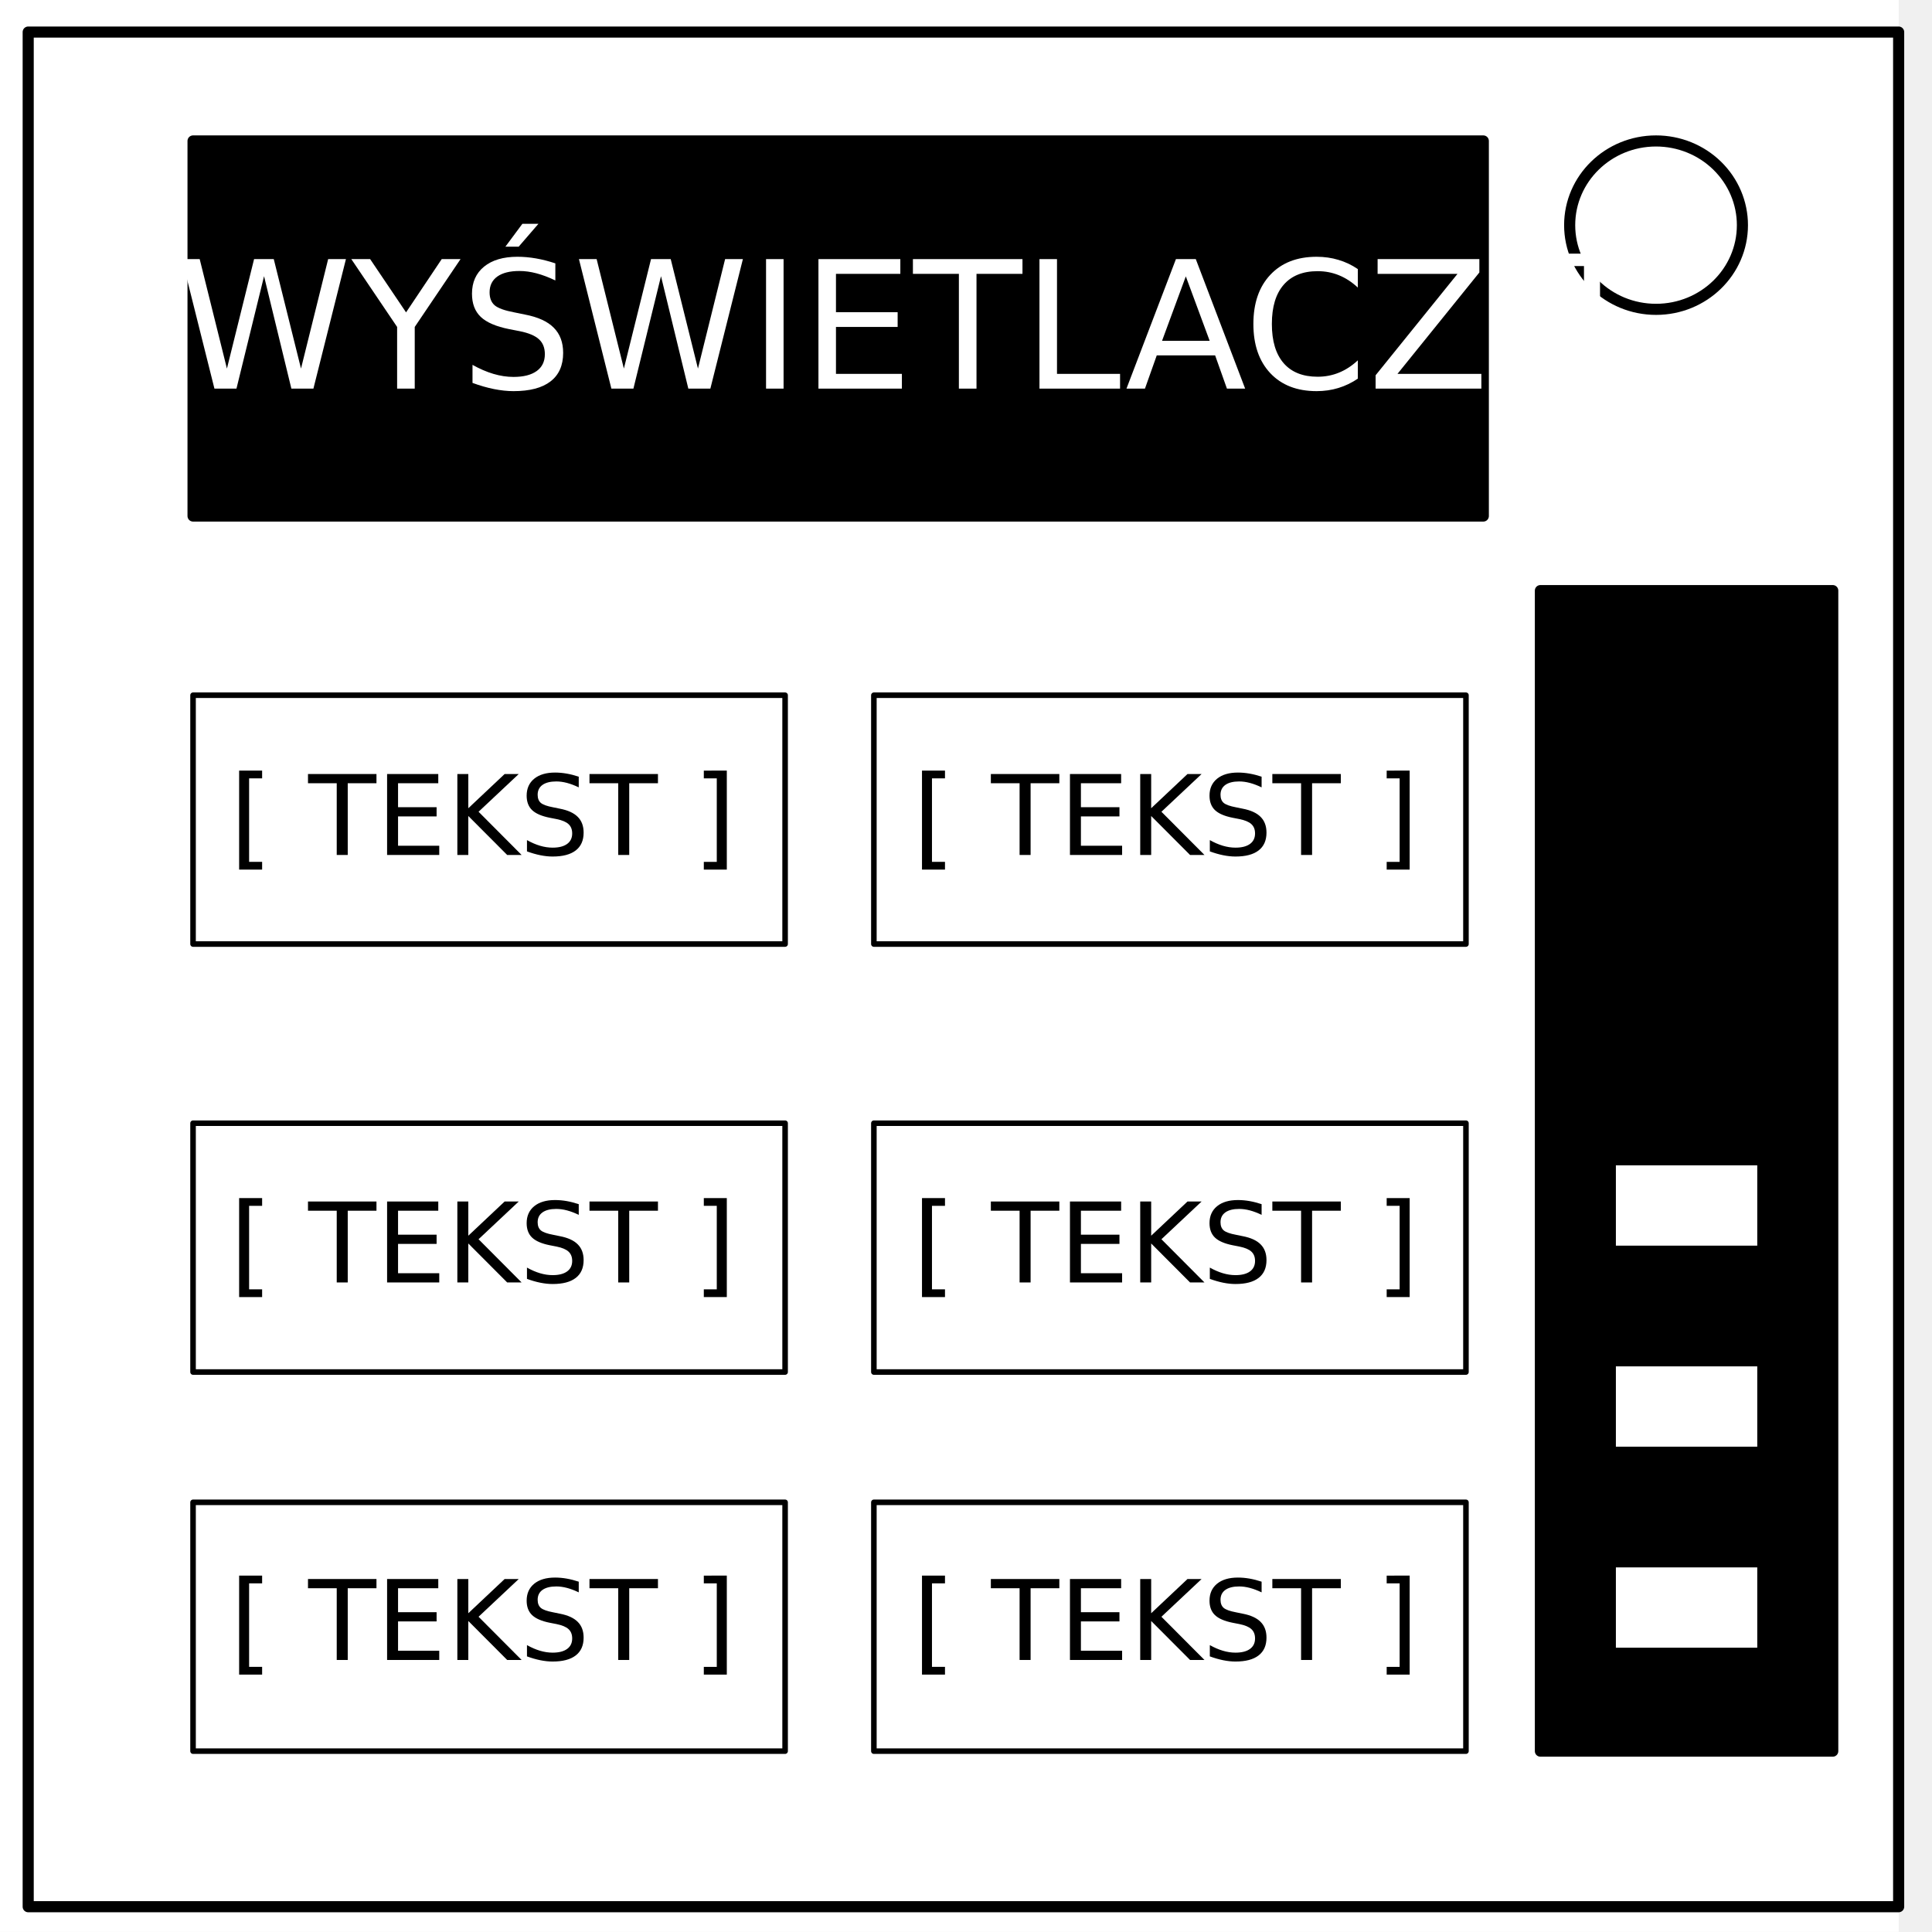
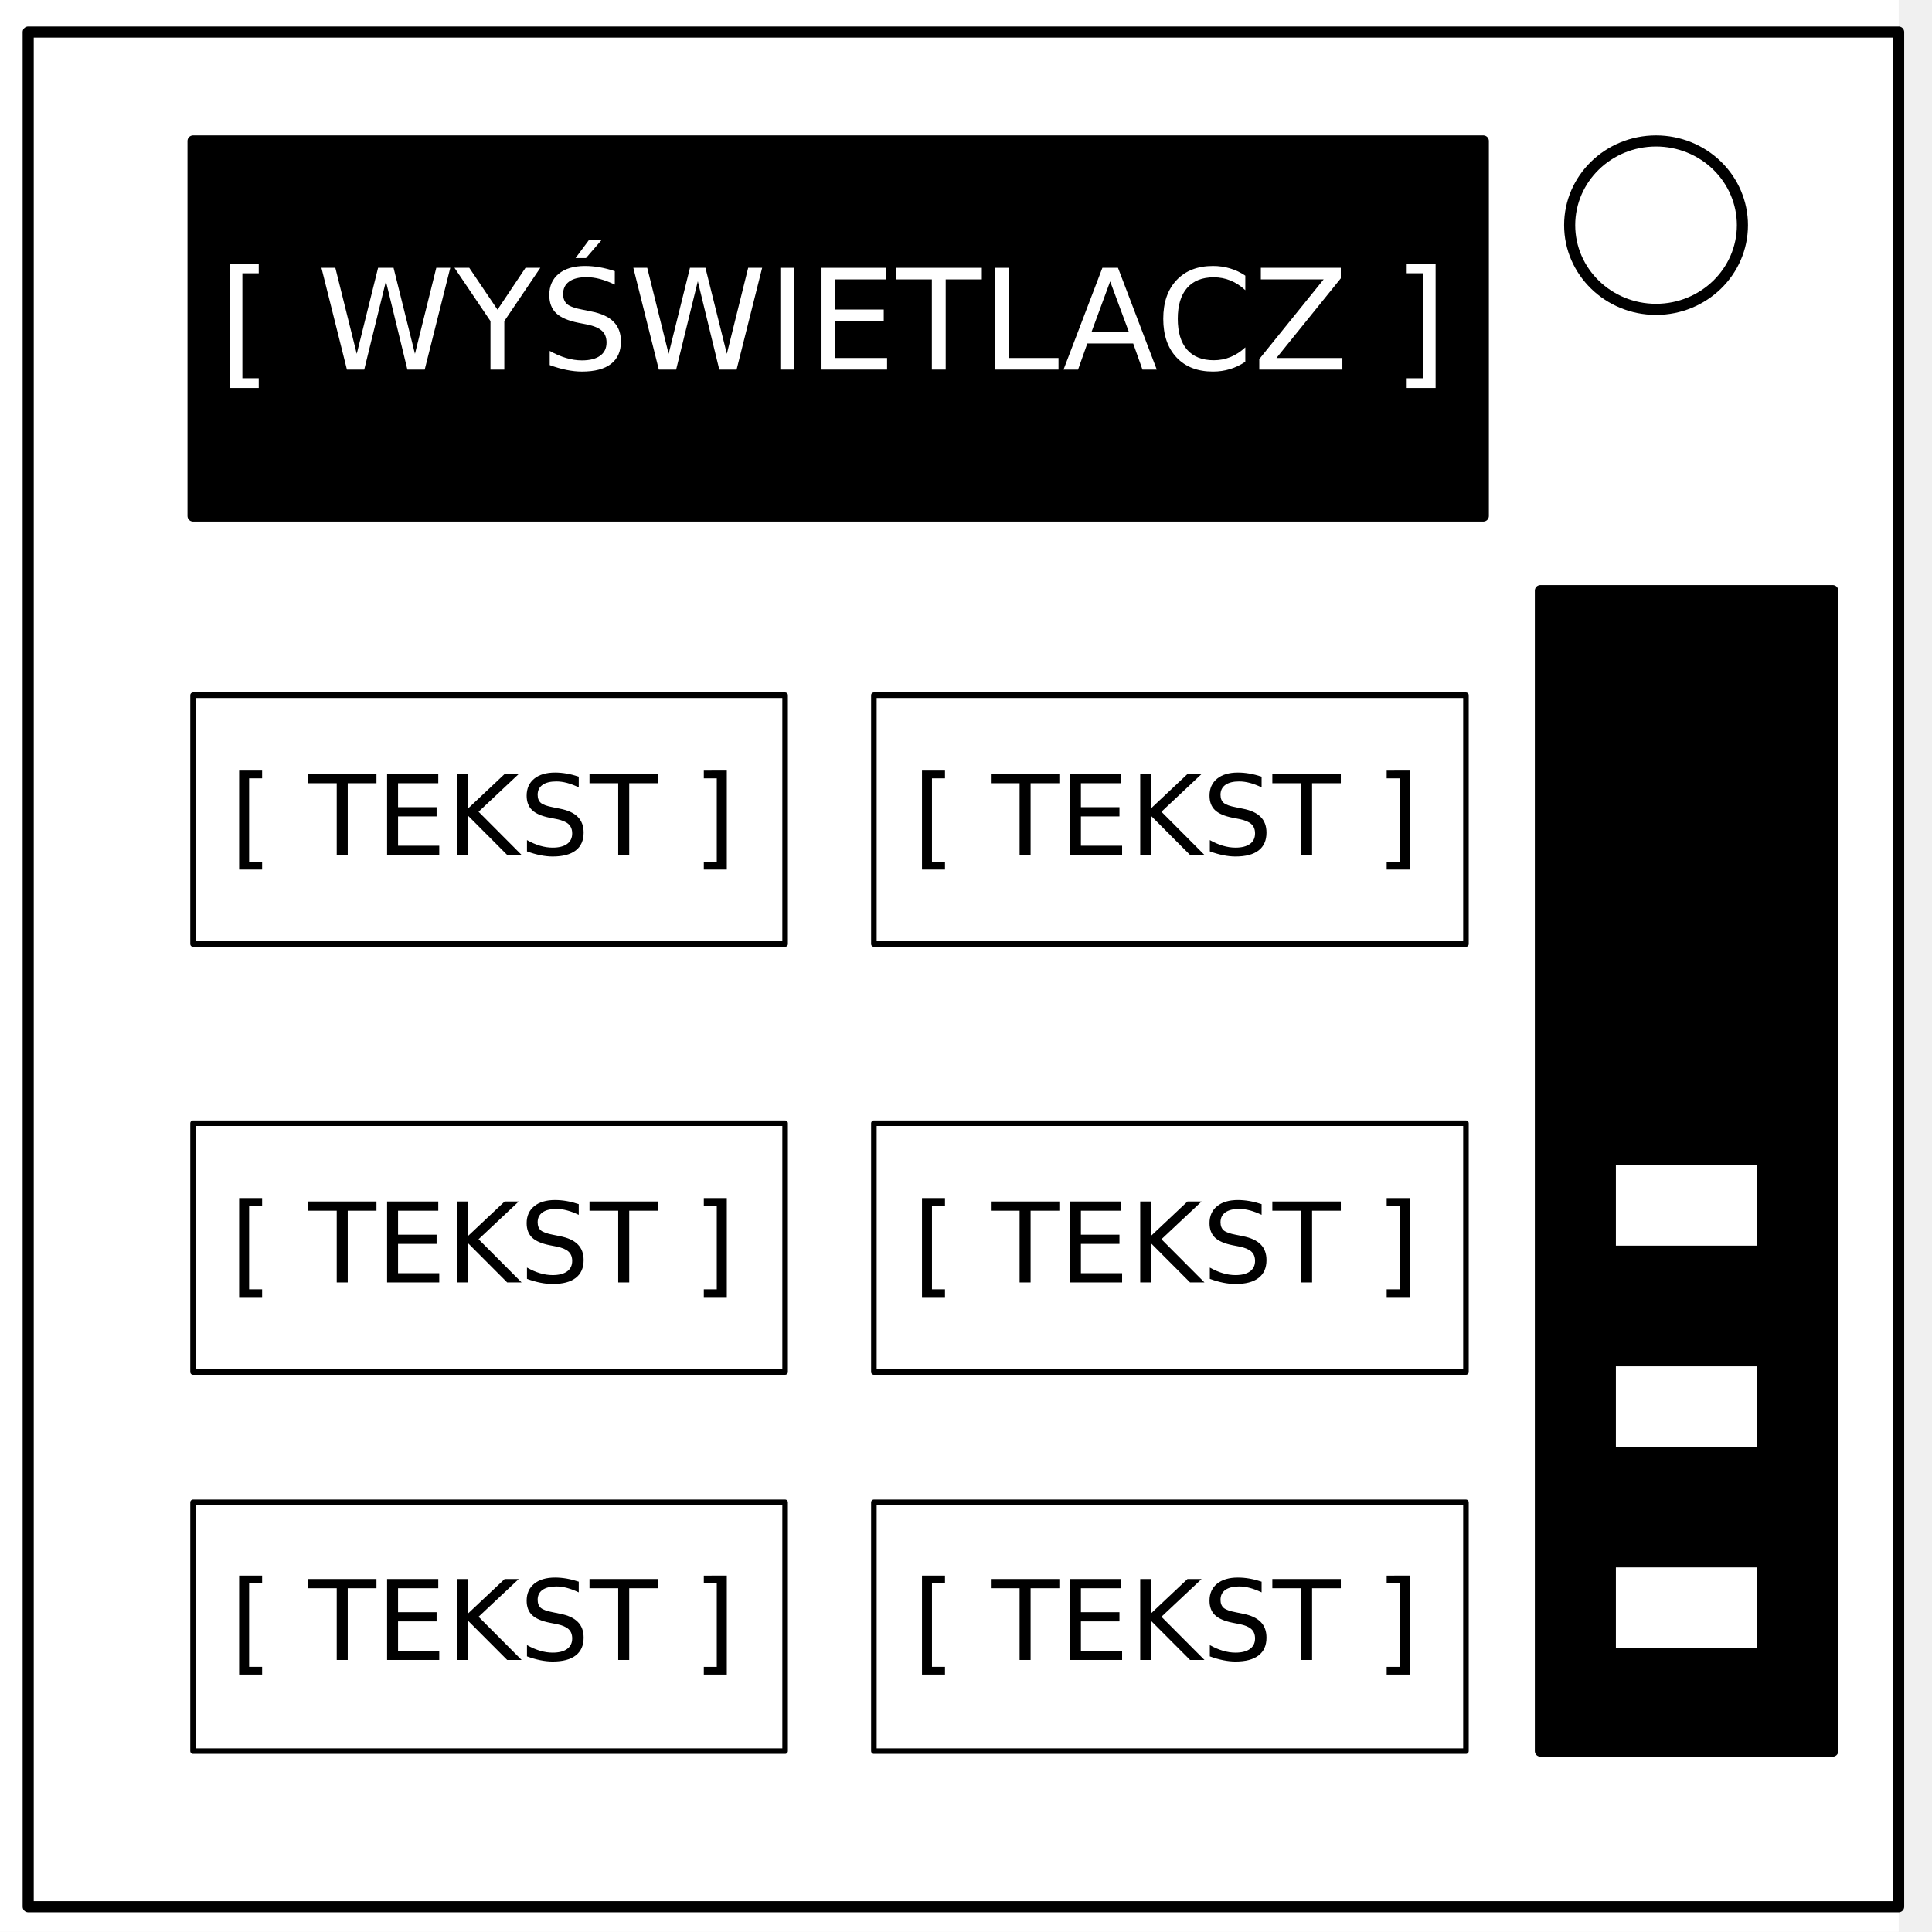
<svg xmlns="http://www.w3.org/2000/svg" id="svg89" stroke-miterlimit="10" stroke-linecap="square" stroke="none" fill="none" viewBox="0.0 0.0 348.0 348.0" version="1.1">
  <defs id="defs93" />
  <clipPath id="p.0">
    <path id="path2" clip-rule="nonzero" d="m0 0l348.0 0l0 348.0l-348.0 0l0 -348.0z" />
  </clipPath>
  <g id="g59" clip-path="url(#p.0)">
    <path style="fill:#000000;fill-opacity:0;fill-rule:nonzero" id="path5" d="M 0,0 H 348 V 348 H 0 Z" />
    <path style="fill:#ffffff;fill-rule:nonzero" id="path7" d="M -6,0 H 342 V 347.969 H -6 Z" />
    <path style="fill:#000000;fill-opacity:0;fill-rule:nonzero" id="path9" d="m 5.079,5.776 h 336.913 V 343.445 H 5.079 Z" />
    <path style="fill-rule:nonzero;stroke:#000000;stroke-width:2;stroke-linecap:butt;stroke-linejoin:round" id="path11" d="m 5.079,5.776 h 336.913 V 343.445 H 5.079 Z" />
    <path style="fill:#ffffff;fill-rule:nonzero" id="path13" d="m 282.734,40.554 v 0 c 0,-8.376 6.966,-15.165 15.559,-15.165 v 0 c 4.127,0 8.084,1.598 11.002,4.442 2.918,2.844 4.557,6.701 4.557,10.724 v 0 c 0,8.376 -6.966,15.165 -15.559,15.165 v 0 c -8.593,0 -15.559,-6.79 -15.559,-15.165 z" />
    <path style="fill-rule:nonzero;stroke:#000000;stroke-width:2;stroke-linecap:butt;stroke-linejoin:round" id="path15" d="m 282.734,40.554 v 0 c 0,-8.376 6.966,-15.165 15.559,-15.165 v 0 c 4.127,0 8.084,1.598 11.002,4.442 2.918,2.844 4.557,6.701 4.557,10.724 v 0 c 0,8.376 -6.966,15.165 -15.559,15.165 v 0 c -8.593,0 -15.559,-6.79 -15.559,-15.165 z" />
    <path style="fill:#000000;fill-rule:nonzero" id="path17" d="M 34.772,25.39 H 267.181 v 67.559 H 34.772 Z" />
    <path style="fill-rule:nonzero;stroke:#000000;stroke-width:2;stroke-linecap:butt;stroke-linejoin:round" id="path19" d="M 34.772,25.39 H 267.181 v 67.559 H 34.772 Z" />
    <path style="fill-rule:nonzero;stroke:#000000;stroke-width:1;stroke-linecap:butt;stroke-linejoin:round" id="path21" d="M 34.772,202.318 H 141.417 v 44.819 H 34.772 Z" />
    <path style="fill:#000000;fill-opacity:0;fill-rule:nonzero" id="path23" d="M 34.772,125.226 H 141.417 v 44.819 H 34.772 Z" />
    <path style="fill-rule:nonzero;stroke:#000000;stroke-width:1;stroke-linecap:butt;stroke-linejoin:round" id="path25" d="M 34.772,125.226 H 141.417 v 44.819 H 34.772 Z" />
    <path style="fill:#000000;fill-opacity:0;fill-rule:nonzero" id="path27" d="M 34.772,270.604 H 141.417 v 44.819 H 34.772 Z" />
    <path style="fill-rule:nonzero;stroke:#000000;stroke-width:1;stroke-linecap:butt;stroke-linejoin:round" id="path29" d="M 34.772,270.604 H 141.417 v 44.819 H 34.772 Z" />
    <path style="fill:#000000;fill-opacity:0;fill-rule:nonzero" id="path31" d="m 157.407,202.318 h 106.646 v 44.819 H 157.407 Z" />
    <path style="fill-rule:nonzero;stroke:#000000;stroke-width:1;stroke-linecap:butt;stroke-linejoin:round" id="path33" d="m 157.407,202.318 h 106.646 v 44.819 H 157.407 Z" />
    <path style="fill:#000000;fill-opacity:0;fill-rule:nonzero" id="path35" d="m 157.407,125.226 h 106.646 v 44.819 H 157.407 Z" />
    <path style="fill-rule:nonzero;stroke:#000000;stroke-width:1;stroke-linecap:butt;stroke-linejoin:round" id="path37" d="m 157.407,125.226 h 106.646 v 44.819 H 157.407 Z" />
    <path style="fill:#000000;fill-opacity:0;fill-rule:nonzero" id="path39" d="m 157.407,270.604 h 106.646 v 44.819 H 157.407 Z" />
    <path style="fill-rule:nonzero;stroke:#000000;stroke-width:1;stroke-linecap:butt;stroke-linejoin:round" id="path41" d="m 157.407,270.604 h 106.646 v 44.819 H 157.407 Z" />
    <path style="fill:#000000;fill-rule:nonzero" id="path43" d="m 277.462,106.383 h 52.661 v 209.039 h -52.661 z" />
    <path style="fill-rule:nonzero;stroke:#000000;stroke-width:2;stroke-linecap:butt;stroke-linejoin:round" id="path45" d="m 277.462,106.383 h 52.661 v 209.039 h -52.661 z" />
    <path style="fill:#ffffff;fill-rule:nonzero" id="path47" d="m 290.06,245.113 h 27.465 v 16.472 h -27.465 z" />
    <path style="fill-rule:nonzero;stroke:#000000;stroke-width:2;stroke-linecap:butt;stroke-linejoin:round" id="path49" d="m 290.06,245.113 h 27.465 v 16.472 h -27.465 z" />
    <path style="fill:#ffffff;fill-rule:nonzero" id="path51" d="m 290.06,208.903 h 27.465 v 16.472 h -27.465 z" />
    <path style="fill-rule:nonzero;stroke:#000000;stroke-width:2;stroke-linecap:butt;stroke-linejoin:round" id="path53" d="m 290.06,208.903 h 27.465 v 16.472 h -27.465 z" />
    <path style="fill:#ffffff;fill-rule:nonzero" id="path55" d="m 290.06,281.323 h 27.465 v 16.472 h -27.465 z" />
    <path style="fill-rule:nonzero;stroke:#000000;stroke-width:2;stroke-linecap:butt;stroke-linejoin:round" id="path57" d="m 290.06,281.323 h 27.465 v 16.472 h -27.465 z" />
  </g>
-   <g id="text63" style="font-size:32px;font-family:'DejaVu Sans', sans-serif;text-anchor:middle;fill:#ffffff" aria-label="[ WYŚWIETLACZ ]">
-     <path id="path97" style="" d="m 11.781,45.688 h 6.625 v 2.234 h -3.75 v 24.062 h 3.75 v 2.234 h -6.625 z" />
-     <path id="path99" style="" d="m 32.781,46.672 h 3.188 l 4.906,19.719 4.891,-19.719 H 49.312 l 4.906,19.719 4.891,-19.719 H 62.312 L 56.453,70 h -3.969 L 47.562,49.75 42.594,70 H 38.625 Z" />
-     <path id="path101" style="" d="m 63.281,46.672 h 3.391 l 6.469,9.594 6.422,-9.594 h 3.391 l -8.25,12.219 V 70 H 71.531 V 58.891 Z" />
-     <path id="path103" style="" d="m 94.094,40.312 h 2.891 l -3.562,4.125 H 91.031 Z m 5.938,7.125 v 3.078 Q 98.234,49.656 96.641,49.234 95.047,48.812 93.562,48.812 q -2.578,0 -3.984,1 -1.391,1 -1.391,2.844 0,1.547 0.922,2.344 0.938,0.781 3.531,1.266 l 1.906,0.391 q 3.531,0.672 5.203,2.375 1.688,1.688 1.688,4.531 0,3.391 -2.281,5.141 -2.266,1.75 -6.656,1.75 -1.656,0 -3.531,-0.375 -1.859,-0.375 -3.859,-1.109 v -3.25 q 1.922,1.078 3.766,1.625 1.844,0.547 3.625,0.547 2.703,0 4.172,-1.062 1.469,-1.062 1.469,-3.031 0,-1.719 -1.062,-2.688 Q 96.031,60.141 93.625,59.656 l -1.922,-0.375 q -3.531,-0.703 -5.109,-2.203 -1.578,-1.5 -1.578,-4.172 0,-3.094 2.172,-4.875 Q 89.375,46.25 93.203,46.25 q 1.641,0 3.344,0.297 Q 98.25,46.844 100.031,47.438 Z" />
-     <path id="path105" style="" d="m 104.281,46.672 h 3.188 l 4.906,19.719 4.891,-19.719 h 3.547 l 4.906,19.719 4.891,-19.719 h 3.203 L 127.953,70 h -3.969 L 119.062,49.75 114.094,70 H 110.125 Z" />
-     <path id="path107" style="" d="m 137.984,46.672 h 3.156 V 70 h -3.156 z" />
-     <path id="path109" style="" d="m 147.422,46.672 h 14.75 v 2.656 h -11.594 v 6.906 h 11.109 v 2.656 h -11.109 v 8.453 h 11.875 V 70 h -15.031 z" />
-     <path id="path111" style="" d="m 164.438,46.672 h 19.734 v 2.656 h -8.281 V 70 h -3.172 V 49.328 h -8.281 z" />
-     <path id="path113" style="" d="m 187.234,46.672 h 3.156 V 67.344 H 201.75 V 70 h -14.516 z" />
-     <path id="path115" style="" d="m 213.594,49.781 -4.281,11.609 h 8.578 z m -1.781,-3.109 h 3.578 L 224.281,70 H 221 l -2.125,-5.984 H 208.359 L 206.234,70 h -3.328 z" />
-     <path id="path117" style="" d="m 244.578,48.469 v 3.328 q -1.594,-1.484 -3.406,-2.219 -1.797,-0.734 -3.828,-0.734 -4,0 -6.125,2.453 -2.125,2.438 -2.125,7.062 0,4.609 2.125,7.062 2.125,2.438 6.125,2.438 2.031,0 3.828,-0.734 1.812,-0.734 3.406,-2.219 v 3.297 q -1.656,1.125 -3.516,1.688 -1.844,0.562 -3.906,0.562 -5.297,0 -8.344,-3.234 -3.047,-3.25 -3.047,-8.859 0,-5.625 3.047,-8.859 3.047,-3.25 8.344,-3.25 2.094,0 3.938,0.562 1.859,0.547 3.484,1.656 z" />
-     <path id="path119" style="" d="m 248.141,46.672 h 18.328 v 2.406 l -14.75,18.266 h 15.109 V 70 h -19.047 v -2.406 l 14.75,-18.266 h -14.391 z" />
-     <path id="path121" style="" d="m 288.203,45.688 v 28.531 h -6.625 v -2.234 h 3.734 v -24.062 h -3.734 V 45.688 Z" />
+   <g id="text63" style="font-size:25.143px;font-family:'DejaVu Sans', sans-serif;text-anchor:middle;fill:#ffffff" aria-label="[ WYŚWIETLACZ ]">
+     <path id="path97" style="" d="m 41.4,47.469 h 5.205 v 1.756 h -2.946 v 18.906 h 2.946 v 1.756 h -5.205 z" />
+     <path id="path99" style="" d="m 57.9,48.242 h 2.504 l 3.855,15.493 3.843,-15.493 h 2.787 l 3.855,15.493 3.843,-15.493 h 2.517 l -4.604,18.329 H 73.381 L 69.513,50.661 65.609,66.571 h -3.118 z" />
+     <path id="path101" style="" d="m 81.864,48.242 h 2.664 l 5.083,7.538 5.046,-7.538 h 2.664 l -6.482,9.6 v 8.729 h -2.492 v -8.729 z" />
+     <path id="path103" style="" d="m 106.074,43.246 h 2.271 l -2.799,3.241 h -1.878 z m 4.665,5.598 v 2.419 q -1.412,-0.675 -2.664,-1.007 -1.252,-0.331 -2.419,-0.331 -2.026,0 -3.131,0.786 -1.093,0.786 -1.093,2.234 0,1.215 0.724,1.842 0.737,0.614 2.775,0.994 l 1.498,0.307 q 2.775,0.528 4.088,1.866 1.326,1.326 1.326,3.56 0,2.664 -1.792,4.039 -1.78,1.375 -5.23,1.375 -1.301,0 -2.775,-0.295 -1.461,-0.295 -3.032,-0.872 v -2.554 q 1.51,0.847 2.959,1.277 1.449,0.43 2.848,0.43 2.124,0 3.278,-0.835 1.154,-0.835 1.154,-2.382 0,-1.35 -0.835,-2.112 -0.823,-0.761 -2.713,-1.142 l -1.51,-0.295 q -2.775,-0.552 -4.015,-1.731 -1.24,-1.179 -1.24,-3.278 0,-2.431 1.706,-3.83 1.719,-1.4 4.727,-1.4 1.289,0 2.627,0.233 1.338,0.233 2.738,0.7 z" />
+     <path id="path105" style="" d="m 114.078,48.242 h 2.504 l 3.855,15.493 3.843,-15.493 h 2.787 l 3.855,15.493 3.843,-15.493 h 2.517 l -4.604,18.329 h -3.118 l -3.867,-15.911 -3.904,15.911 h -3.118 z" />
+     <path id="path107" style="" d="m 140.559,48.242 h 2.48 v 18.329 h -2.48 z" />
+     <path id="path109" style="" d="m 147.974,48.242 h 11.589 v 2.087 h -9.109 v 5.426 h 8.729 v 2.087 h -8.729 v 6.642 h 9.33 v 2.087 h -11.81 z" />
+     <path id="path111" style="" d="m 161.344,48.242 h 15.506 v 2.087 h -6.507 v 16.242 h -2.492 V 50.329 h -6.507 z" />
+     <path id="path113" style="" d="m 179.256,48.242 h 2.48 v 16.242 h 8.925 v 2.087 h -11.405 z" />
+     <path id="path115" style="" d="m 199.967,50.685 -3.364,9.122 h 6.74 z m -1.4,-2.443 h 2.811 l 6.985,18.329 h -2.578 l -1.67,-4.702 h -8.262 l -1.67,4.702 h -2.615 z" />
+     <path id="path117" style="" d="m 224.311,49.654 v 2.615 q -1.252,-1.166 -2.676,-1.743 -1.412,-0.577 -3.008,-0.577 -3.143,0 -4.812,1.927 -1.67,1.915 -1.67,5.549 0,3.622 1.67,5.549 1.67,1.915 4.812,1.915 1.596,0 3.008,-0.577 1.424,-0.577 2.676,-1.743 v 2.59 q -1.301,0.884 -2.762,1.326 -1.449,0.442 -3.069,0.442 -4.162,0 -6.556,-2.541 -2.394,-2.554 -2.394,-6.961 0,-4.42 2.394,-6.961 2.394,-2.554 6.556,-2.554 1.645,0 3.094,0.442 1.461,0.43 2.738,1.301 z" />
+     <path id="path119" style="" d="m 227.11,48.242 h 14.401 v 1.891 l -11.589,14.352 h 11.872 v 2.087 H 226.828 V 64.681 L 238.417,50.329 h -11.307 z" />
+     <path id="path121" style="" d="m 258.588,47.469 v 22.417 h -5.205 v -1.756 h 2.934 V 49.224 h -2.934 v -1.756 z" />
  </g>
  <g id="text67" style="font-size:20px;font-family:'DejaVu Sans', sans-serif;text-anchor:middle;fill:#000000" aria-label="[ TEKST ]">
    <path id="path124" style="" d="m 43.074,138.805 h 4.141 v 1.396 h -2.344 v 15.039 h 2.344 v 1.396 h -4.141 z" />
    <path id="path126" style="" d="m 55.477,139.42 h 12.334 v 1.66 H 62.635 V 154 h -1.982 v -12.92 h -5.176 z" />
    <path id="path128" style="" d="m 69.725,139.42 h 9.219 v 1.66 h -7.246 v 4.316 h 6.943 v 1.66 h -6.943 v 5.283 h 7.422 V 154 h -9.395 z" />
    <path id="path130" style="" d="m 82.381,139.42 h 1.973 v 6.162 l 6.543,-6.162 h 2.539 L 86.199,146.217 93.953,154 h -2.598 l -7.002,-7.021 V 154 h -1.973 z" />
    <path id="path132" style="" d="m 104.246,139.898 v 1.924 q -1.123,-0.537 -2.119,-0.801 -0.996,-0.264 -1.924,-0.264 -1.611,0 -2.49,0.625 -0.869,0.625 -0.869,1.777 0,0.967 0.576,1.465 0.586,0.488 2.207,0.791 l 1.191,0.244 q 2.207,0.42 3.252,1.484 1.055,1.055 1.055,2.832 0,2.119 -1.426,3.213 -1.416,1.094 -4.16,1.094 -1.035,0 -2.207,-0.234 -1.162,-0.234 -2.412,-0.693 v -2.031 q 1.201,0.674 2.354,1.016 1.152,0.342 2.266,0.342 1.689,0 2.607,-0.664 0.918,-0.664 0.918,-1.895 0,-1.074 -0.664,-1.68 -0.654,-0.605 -2.158,-0.908 l -1.201,-0.234 q -2.207,-0.439 -3.193,-1.377 -0.986,-0.938 -0.986,-2.607 0,-1.934 1.357,-3.047 1.367,-1.113 3.76,-1.113 1.025,0 2.09,0.186 1.064,0.186 2.178,0.557 z" />
    <path id="path134" style="" d="m 106.18,139.42 h 12.334 v 1.66 h -5.176 V 154 h -1.982 v -12.92 h -5.176 z" />
    <path id="path136" style="" d="m 130.916,138.805 v 17.832 h -4.141 v -1.396 h 2.334 v -15.039 h -2.334 v -1.396 z" />
  </g>
  <g id="text71" style="font-size:20px;font-family:'DejaVu Sans', sans-serif;text-anchor:middle;fill:#000000" aria-label="[ TEKST ]">
    <path id="path139" style="" d="m 43.074,215.805 h 4.141 v 1.396 h -2.344 v 15.039 h 2.344 v 1.396 h -4.141 z" />
    <path id="path141" style="" d="m 55.477,216.42 h 12.334 v 1.66 H 62.635 V 231 h -1.982 v -12.92 h -5.176 z" />
    <path id="path143" style="" d="m 69.725,216.42 h 9.219 v 1.66 h -7.246 v 4.316 h 6.943 v 1.66 h -6.943 v 5.283 h 7.422 V 231 h -9.395 z" />
    <path id="path145" style="" d="m 82.381,216.42 h 1.973 v 6.162 l 6.543,-6.162 h 2.539 L 86.199,223.217 93.953,231 h -2.598 l -7.002,-7.021 V 231 h -1.973 z" />
    <path id="path147" style="" d="m 104.246,216.898 v 1.924 q -1.123,-0.537 -2.119,-0.801 -0.996,-0.264 -1.924,-0.264 -1.611,0 -2.49,0.625 -0.869,0.625 -0.869,1.777 0,0.967 0.576,1.465 0.586,0.488 2.207,0.791 l 1.191,0.244 q 2.207,0.42 3.252,1.484 1.055,1.055 1.055,2.832 0,2.119 -1.426,3.213 -1.416,1.094 -4.16,1.094 -1.035,0 -2.207,-0.234 -1.162,-0.234 -2.412,-0.693 v -2.031 q 1.201,0.674 2.354,1.016 1.152,0.342 2.266,0.342 1.689,0 2.607,-0.664 0.918,-0.664 0.918,-1.895 0,-1.074 -0.664,-1.68 -0.654,-0.605 -2.158,-0.908 l -1.201,-0.234 q -2.207,-0.439 -3.193,-1.377 -0.986,-0.938 -0.986,-2.607 0,-1.934 1.357,-3.047 1.367,-1.113 3.76,-1.113 1.025,0 2.09,0.186 1.064,0.186 2.178,0.557 z" />
    <path id="path149" style="" d="m 106.18,216.42 h 12.334 v 1.66 h -5.176 V 231 h -1.982 v -12.92 h -5.176 z" />
    <path id="path151" style="" d="m 130.916,215.805 v 17.832 h -4.141 v -1.396 h 2.334 v -15.039 h -2.334 v -1.396 z" />
  </g>
  <g id="text75" style="font-size:20px;font-family:'DejaVu Sans', sans-serif;text-anchor:middle;fill:#000000" aria-label="[ TEKST ]">
    <path id="path154" style="" d="m 43.074,283.805 h 4.141 v 1.396 h -2.344 v 15.039 h 2.344 v 1.396 h -4.141 z" />
    <path id="path156" style="" d="m 55.477,284.42 h 12.334 v 1.66 H 62.635 V 299 h -1.982 v -12.92 h -5.176 z" />
    <path id="path158" style="" d="m 69.725,284.42 h 9.219 v 1.66 h -7.246 v 4.316 h 6.943 v 1.66 h -6.943 v 5.283 h 7.422 V 299 h -9.395 z" />
    <path id="path160" style="" d="m 82.381,284.42 h 1.973 v 6.162 l 6.543,-6.162 h 2.539 L 86.199,291.217 93.953,299 h -2.598 l -7.002,-7.021 V 299 h -1.973 z" />
    <path id="path162" style="" d="m 104.246,284.898 v 1.924 q -1.123,-0.537 -2.119,-0.801 -0.996,-0.264 -1.924,-0.264 -1.611,0 -2.49,0.625 -0.869,0.625 -0.869,1.777 0,0.967 0.576,1.465 0.586,0.488 2.207,0.791 l 1.191,0.244 q 2.207,0.42 3.252,1.484 1.055,1.055 1.055,2.832 0,2.119 -1.426,3.213 -1.416,1.094 -4.16,1.094 -1.035,0 -2.207,-0.234 -1.162,-0.234 -2.412,-0.693 v -2.031 q 1.201,0.674 2.354,1.016 1.152,0.342 2.266,0.342 1.689,0 2.607,-0.664 0.918,-0.664 0.918,-1.895 0,-1.074 -0.664,-1.68 -0.654,-0.605 -2.158,-0.908 l -1.201,-0.234 q -2.207,-0.439 -3.193,-1.377 -0.986,-0.938 -0.986,-2.607 0,-1.934 1.357,-3.047 1.367,-1.113 3.76,-1.113 1.025,0 2.09,0.186 1.064,0.186 2.178,0.557 z" />
    <path id="path164" style="" d="m 106.18,284.42 h 12.334 v 1.66 h -5.176 V 299 h -1.982 v -12.92 h -5.176 z" />
    <path id="path166" style="" d="m 130.916,283.805 v 17.832 h -4.141 v -1.396 h 2.334 v -15.039 h -2.334 v -1.396 z" />
  </g>
  <g id="text79" style="font-size:20px;font-family:'DejaVu Sans', sans-serif;text-anchor:middle;fill:#000000" aria-label="[ TEKST ]">
    <path id="path169" style="" d="m 166.074,138.805 h 4.141 v 1.396 h -2.344 v 15.039 h 2.344 v 1.396 h -4.141 z" />
    <path id="path171" style="" d="m 178.477,139.42 h 12.334 v 1.66 h -5.176 V 154 h -1.982 v -12.92 h -5.176 z" />
    <path id="path173" style="" d="m 192.725,139.42 h 9.219 v 1.66 h -7.246 v 4.316 h 6.943 v 1.66 h -6.943 v 5.283 h 7.422 V 154 h -9.395 z" />
    <path id="path175" style="" d="m 205.381,139.42 h 1.973 v 6.162 l 6.543,-6.162 h 2.539 l -7.236,6.797 7.754,7.783 h -2.598 l -7.002,-7.021 V 154 h -1.973 z" />
    <path id="path177" style="" d="m 227.246,139.898 v 1.924 q -1.123,-0.537 -2.119,-0.801 -0.996,-0.264 -1.924,-0.264 -1.611,0 -2.49,0.625 -0.869,0.625 -0.869,1.777 0,0.967 0.576,1.465 0.586,0.488 2.207,0.791 l 1.191,0.244 q 2.207,0.42 3.252,1.484 1.055,1.055 1.055,2.832 0,2.119 -1.426,3.213 -1.416,1.094 -4.16,1.094 -1.035,0 -2.207,-0.234 -1.162,-0.234 -2.412,-0.693 v -2.031 q 1.201,0.674 2.354,1.016 1.152,0.342 2.266,0.342 1.689,0 2.607,-0.664 0.918,-0.664 0.918,-1.895 0,-1.074 -0.664,-1.68 -0.654,-0.605 -2.158,-0.908 l -1.201,-0.234 q -2.207,-0.439 -3.193,-1.377 -0.986,-0.938 -0.986,-2.607 0,-1.934 1.357,-3.047 1.367,-1.113 3.76,-1.113 1.025,0 2.09,0.186 1.064,0.186 2.178,0.557 z" />
    <path id="path179" style="" d="m 229.18,139.42 h 12.334 v 1.66 h -5.176 V 154 h -1.982 v -12.92 h -5.176 z" />
    <path id="path181" style="" d="m 253.916,138.805 v 17.832 h -4.141 v -1.396 h 2.334 v -15.039 h -2.334 v -1.396 z" />
  </g>
  <g id="text83" style="font-size:20px;font-family:'DejaVu Sans', sans-serif;text-anchor:middle;fill:#000000" aria-label="[ TEKST ]">
    <path id="path184" style="" d="m 166.074,215.805 h 4.141 v 1.396 h -2.344 v 15.039 h 2.344 v 1.396 h -4.141 z" />
    <path id="path186" style="" d="m 178.477,216.42 h 12.334 v 1.66 h -5.176 V 231 h -1.982 v -12.92 h -5.176 z" />
    <path id="path188" style="" d="m 192.725,216.42 h 9.219 v 1.66 h -7.246 v 4.316 h 6.943 v 1.66 h -6.943 v 5.283 h 7.422 V 231 h -9.395 z" />
    <path id="path190" style="" d="m 205.381,216.42 h 1.973 v 6.162 l 6.543,-6.162 h 2.539 l -7.236,6.797 7.754,7.783 h -2.598 l -7.002,-7.021 V 231 h -1.973 z" />
    <path id="path192" style="" d="m 227.246,216.898 v 1.924 q -1.123,-0.537 -2.119,-0.801 -0.996,-0.264 -1.924,-0.264 -1.611,0 -2.49,0.625 -0.869,0.625 -0.869,1.777 0,0.967 0.576,1.465 0.586,0.488 2.207,0.791 l 1.191,0.244 q 2.207,0.42 3.252,1.484 1.055,1.055 1.055,2.832 0,2.119 -1.426,3.213 -1.416,1.094 -4.16,1.094 -1.035,0 -2.207,-0.234 -1.162,-0.234 -2.412,-0.693 v -2.031 q 1.201,0.674 2.354,1.016 1.152,0.342 2.266,0.342 1.689,0 2.607,-0.664 0.918,-0.664 0.918,-1.895 0,-1.074 -0.664,-1.68 -0.654,-0.605 -2.158,-0.908 l -1.201,-0.234 q -2.207,-0.439 -3.193,-1.377 -0.986,-0.938 -0.986,-2.607 0,-1.934 1.357,-3.047 1.367,-1.113 3.76,-1.113 1.025,0 2.09,0.186 1.064,0.186 2.178,0.557 z" />
    <path id="path194" style="" d="m 229.18,216.42 h 12.334 v 1.66 h -5.176 V 231 h -1.982 v -12.92 h -5.176 z" />
    <path id="path196" style="" d="m 253.916,215.805 v 17.832 h -4.141 v -1.396 h 2.334 v -15.039 h -2.334 v -1.396 z" />
  </g>
  <g id="text87" style="font-size:20px;font-family:'DejaVu Sans', sans-serif;text-anchor:middle;fill:#000000" aria-label="[ TEKST ]">
    <path id="path199" style="" d="m 166.074,283.805 h 4.141 v 1.396 h -2.344 v 15.039 h 2.344 v 1.396 h -4.141 z" />
    <path id="path201" style="" d="m 178.477,284.42 h 12.334 v 1.66 h -5.176 V 299 h -1.982 v -12.92 h -5.176 z" />
    <path id="path203" style="" d="m 192.725,284.42 h 9.219 v 1.66 h -7.246 v 4.316 h 6.943 v 1.66 h -6.943 v 5.283 h 7.422 V 299 h -9.395 z" />
    <path id="path205" style="" d="m 205.381,284.42 h 1.973 v 6.162 l 6.543,-6.162 h 2.539 l -7.236,6.797 7.754,7.783 h -2.598 l -7.002,-7.021 V 299 h -1.973 z" />
    <path id="path207" style="" d="m 227.246,284.898 v 1.924 q -1.123,-0.537 -2.119,-0.801 -0.996,-0.264 -1.924,-0.264 -1.611,0 -2.49,0.625 -0.869,0.625 -0.869,1.777 0,0.967 0.576,1.465 0.586,0.488 2.207,0.791 l 1.191,0.244 q 2.207,0.42 3.252,1.484 1.055,1.055 1.055,2.832 0,2.119 -1.426,3.213 -1.416,1.094 -4.16,1.094 -1.035,0 -2.207,-0.234 -1.162,-0.234 -2.412,-0.693 v -2.031 q 1.201,0.674 2.354,1.016 1.152,0.342 2.266,0.342 1.689,0 2.607,-0.664 0.918,-0.664 0.918,-1.895 0,-1.074 -0.664,-1.68 -0.654,-0.605 -2.158,-0.908 l -1.201,-0.234 q -2.207,-0.439 -3.193,-1.377 -0.986,-0.938 -0.986,-2.607 0,-1.934 1.357,-3.047 1.367,-1.113 3.76,-1.113 1.025,0 2.09,0.186 1.064,0.186 2.178,0.557 z" />
    <path id="path209" style="" d="m 229.18,284.42 h 12.334 v 1.66 h -5.176 V 299 h -1.982 v -12.92 h -5.176 z" />
    <path id="path211" style="" d="m 253.916,283.805 v 17.832 h -4.141 v -1.396 h 2.334 v -15.039 h -2.334 v -1.396 z" />
  </g>
</svg>
